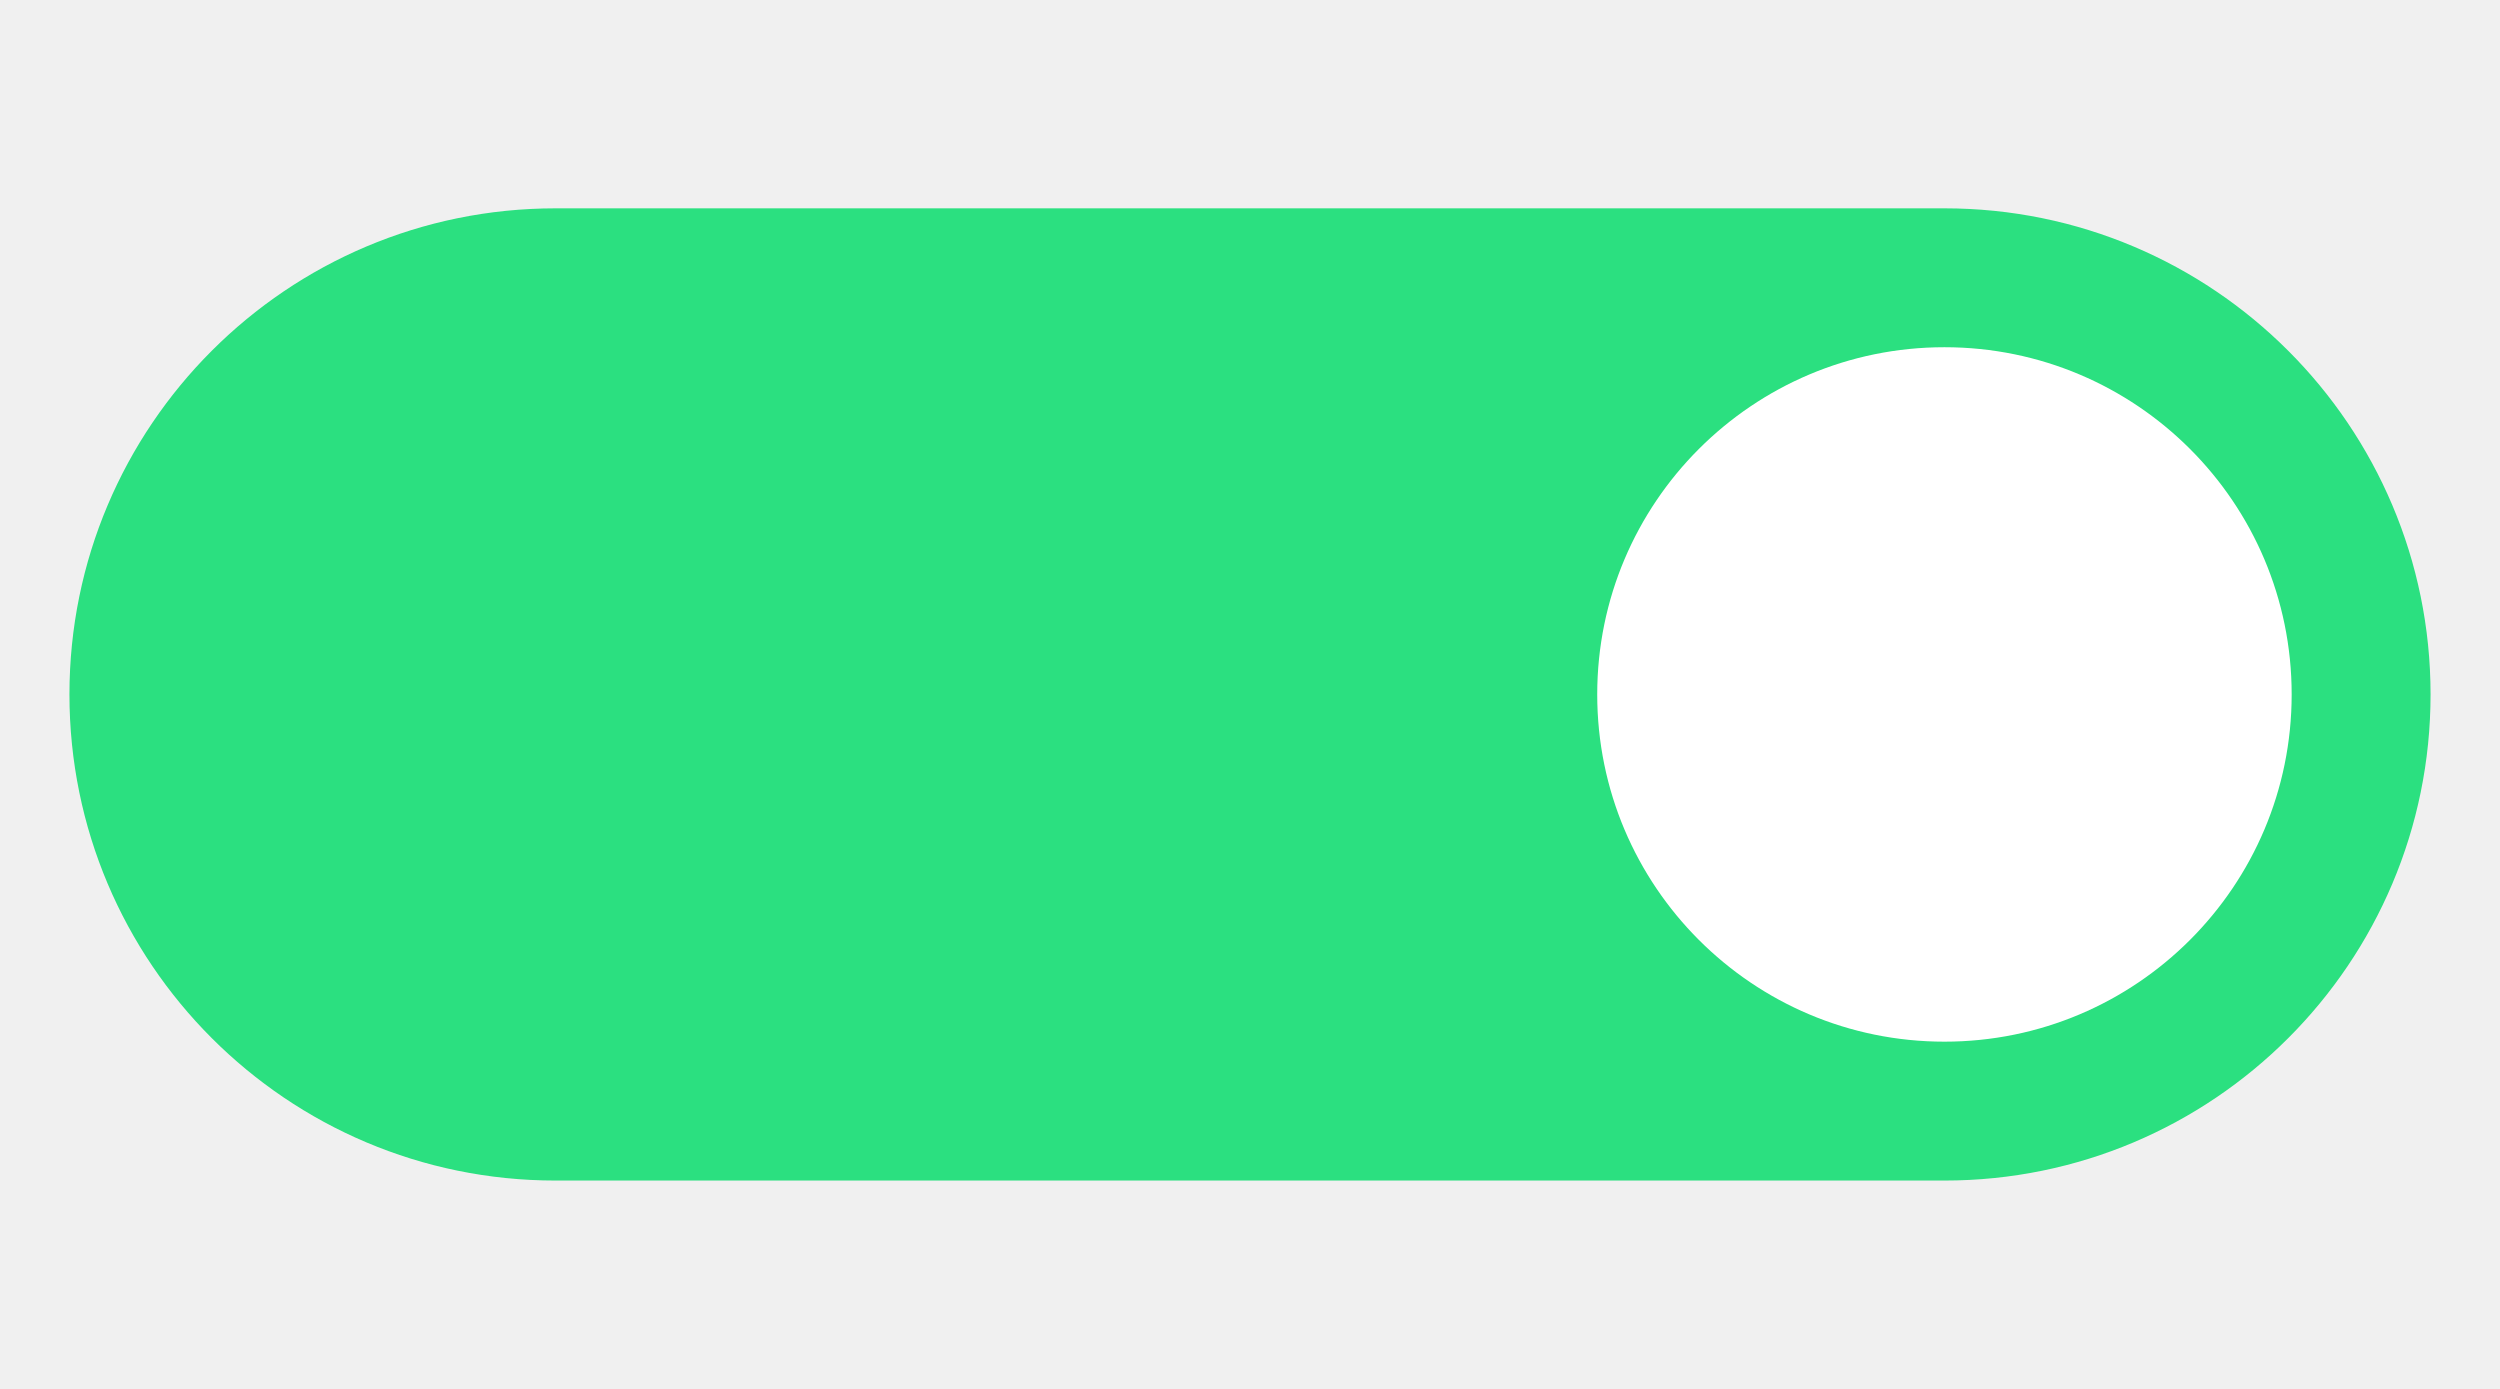
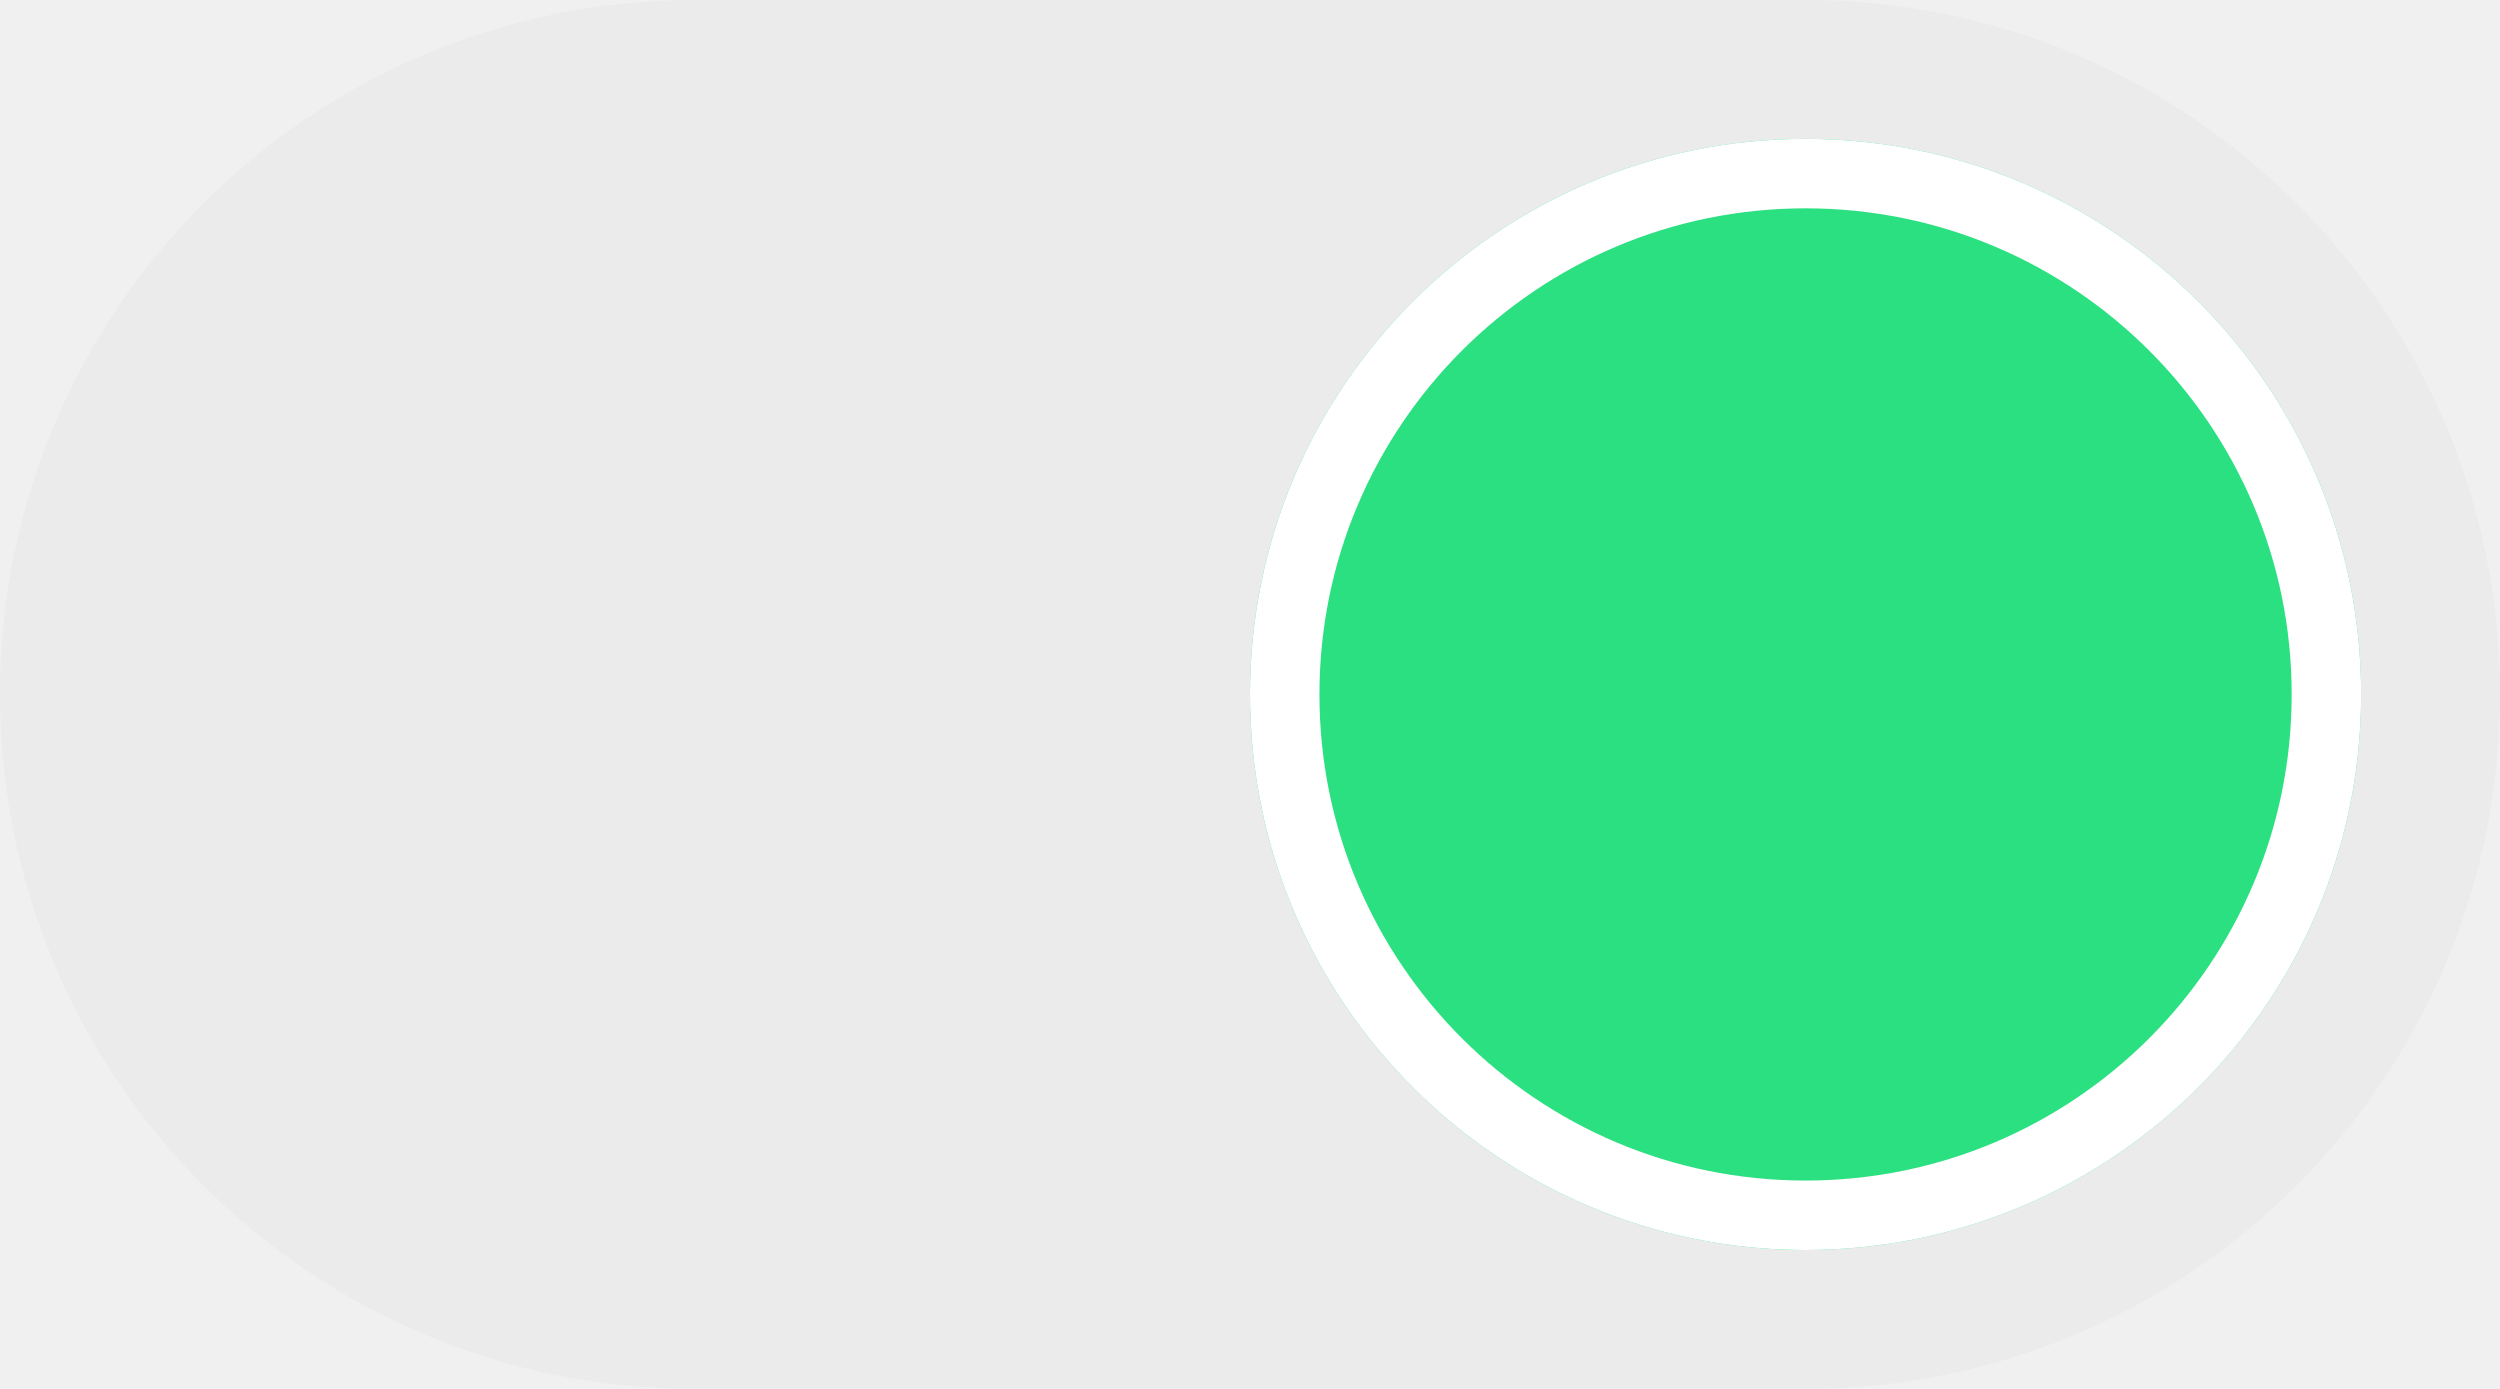
<svg xmlns="http://www.w3.org/2000/svg" width="36" height="20" viewBox="0 0 36 20" fill="none">
-   <rect x="1" y="3" width="34" height="14" rx="7" fill="#2BE080" />
-   <circle cx="28" cy="10" r="5" fill="white" />
+   <rect width="36" height="20" rx="10" fill="#EBEBEB" />
+   <circle cx="26" cy="10" r="8" fill="#2BE080" />
+   <circle cx="26" cy="10" r="7.5" stroke="white" />
</svg>
